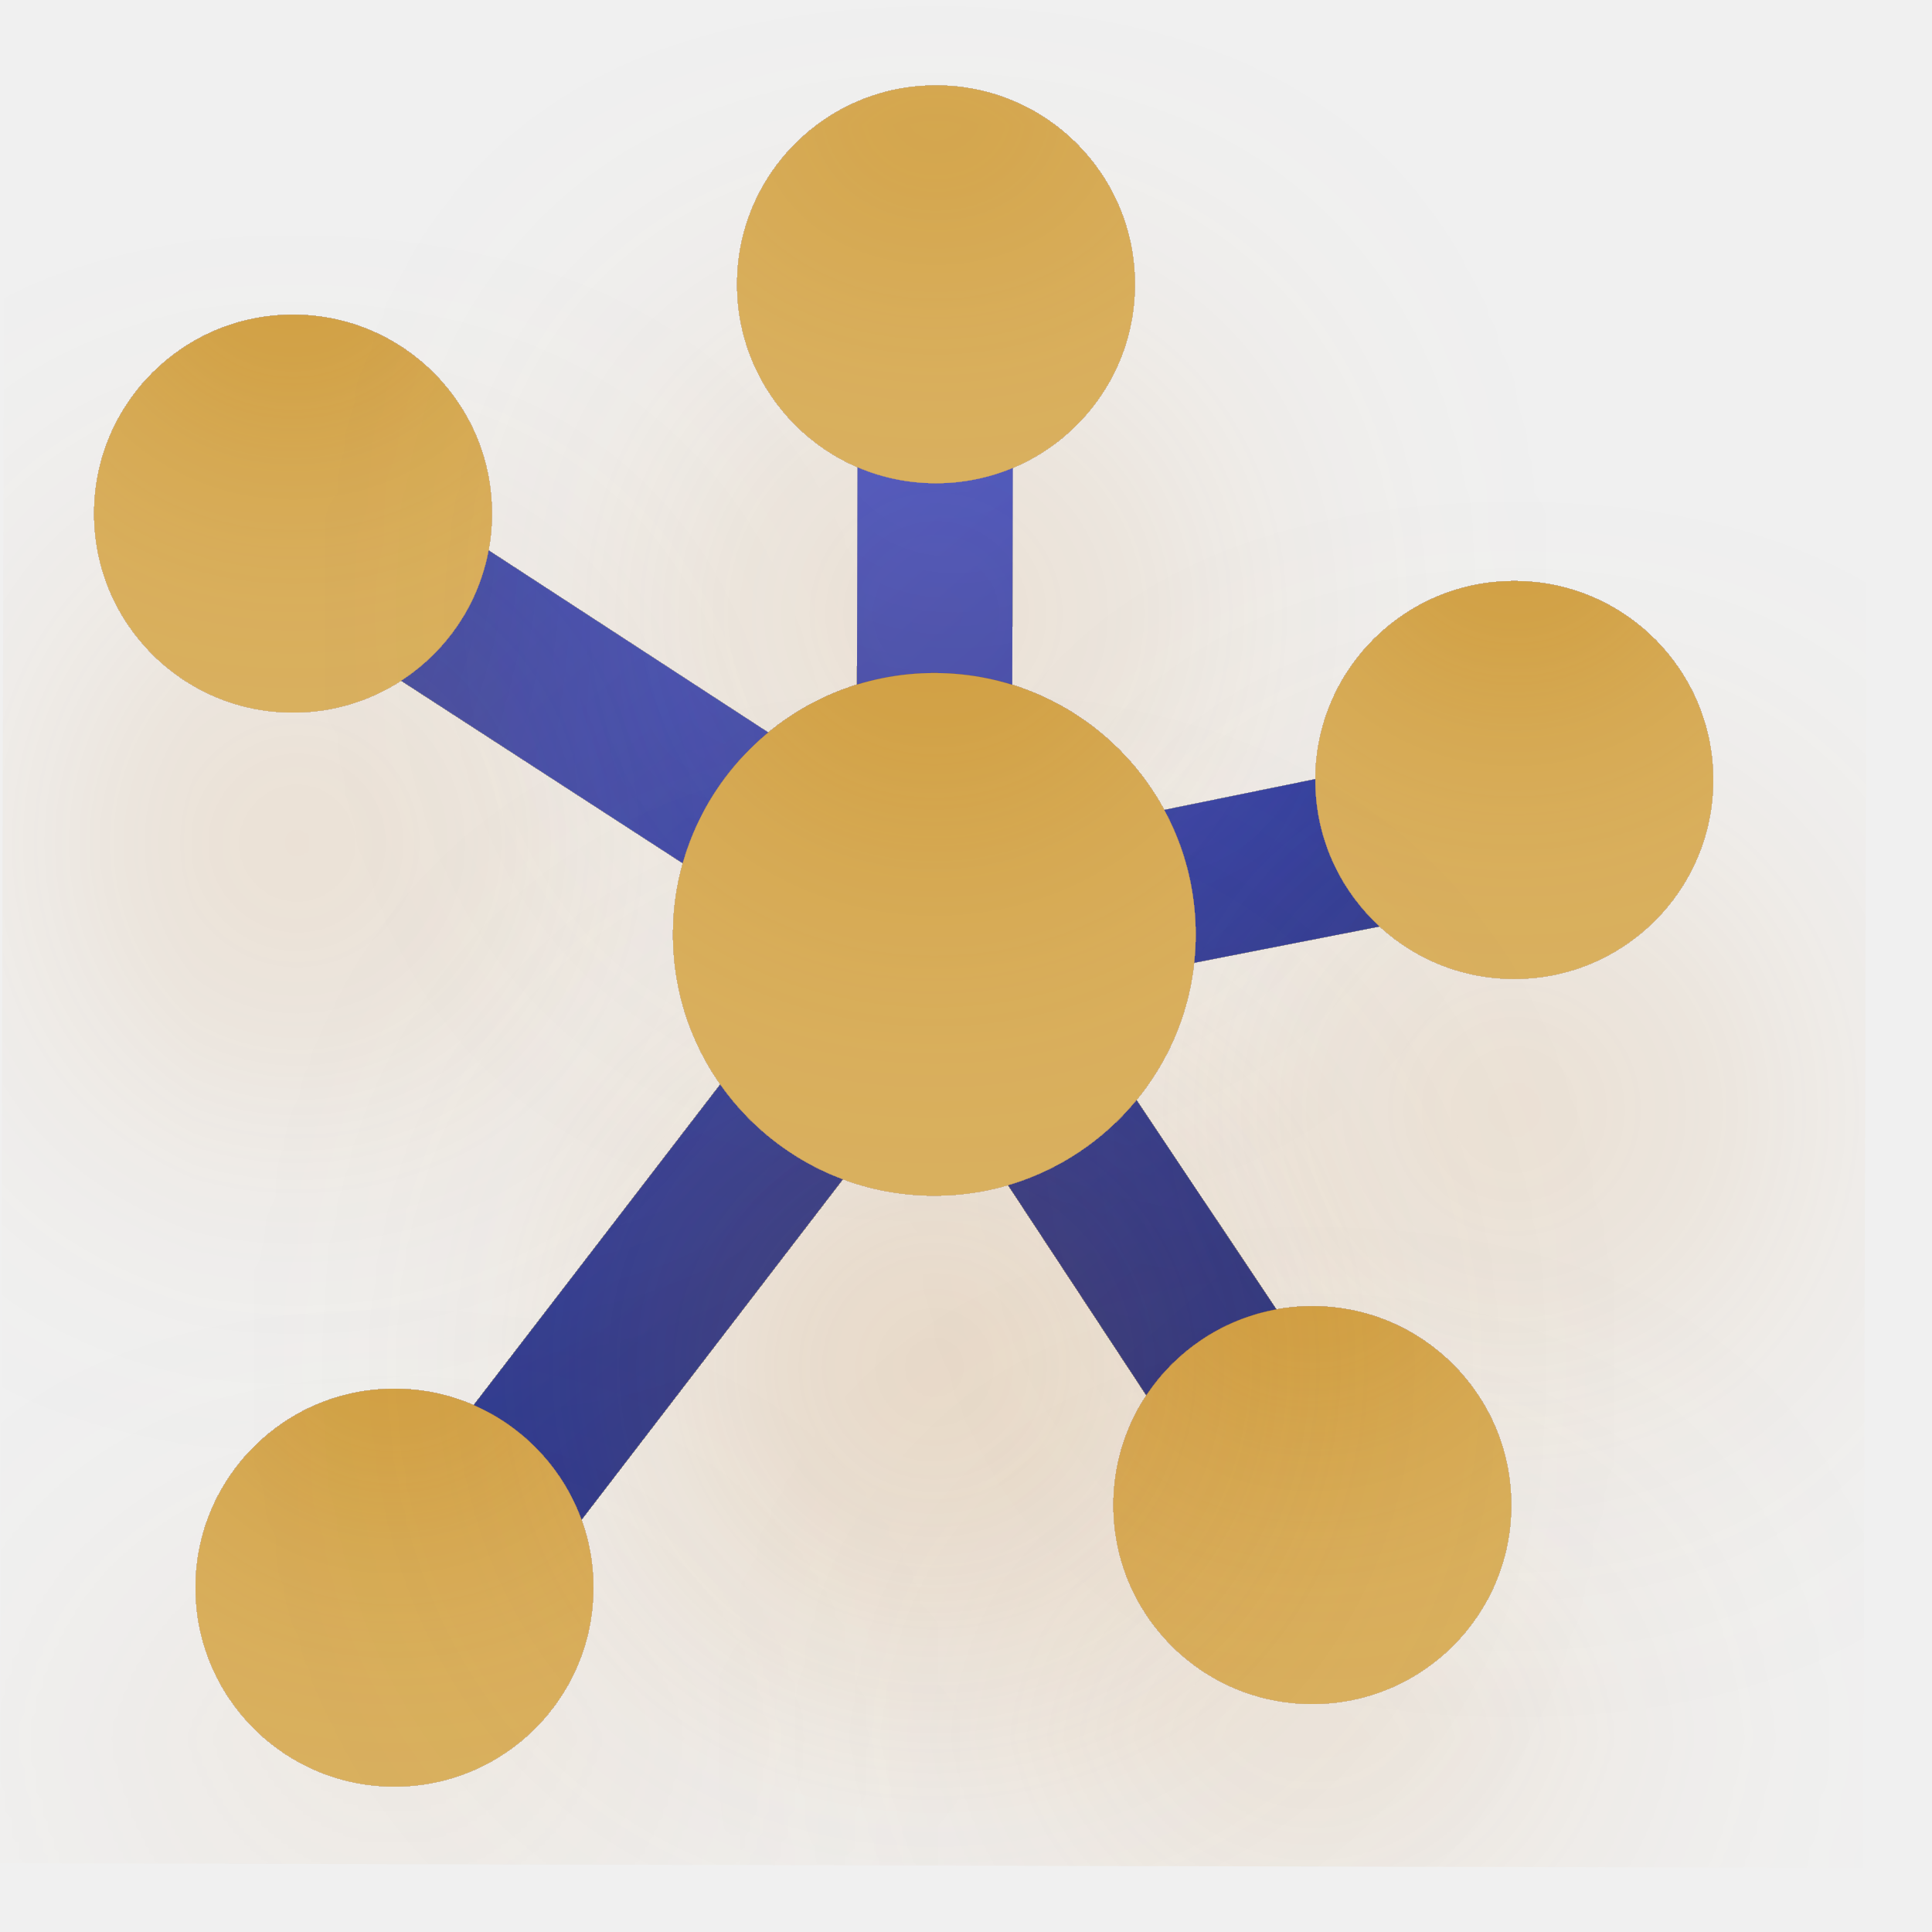
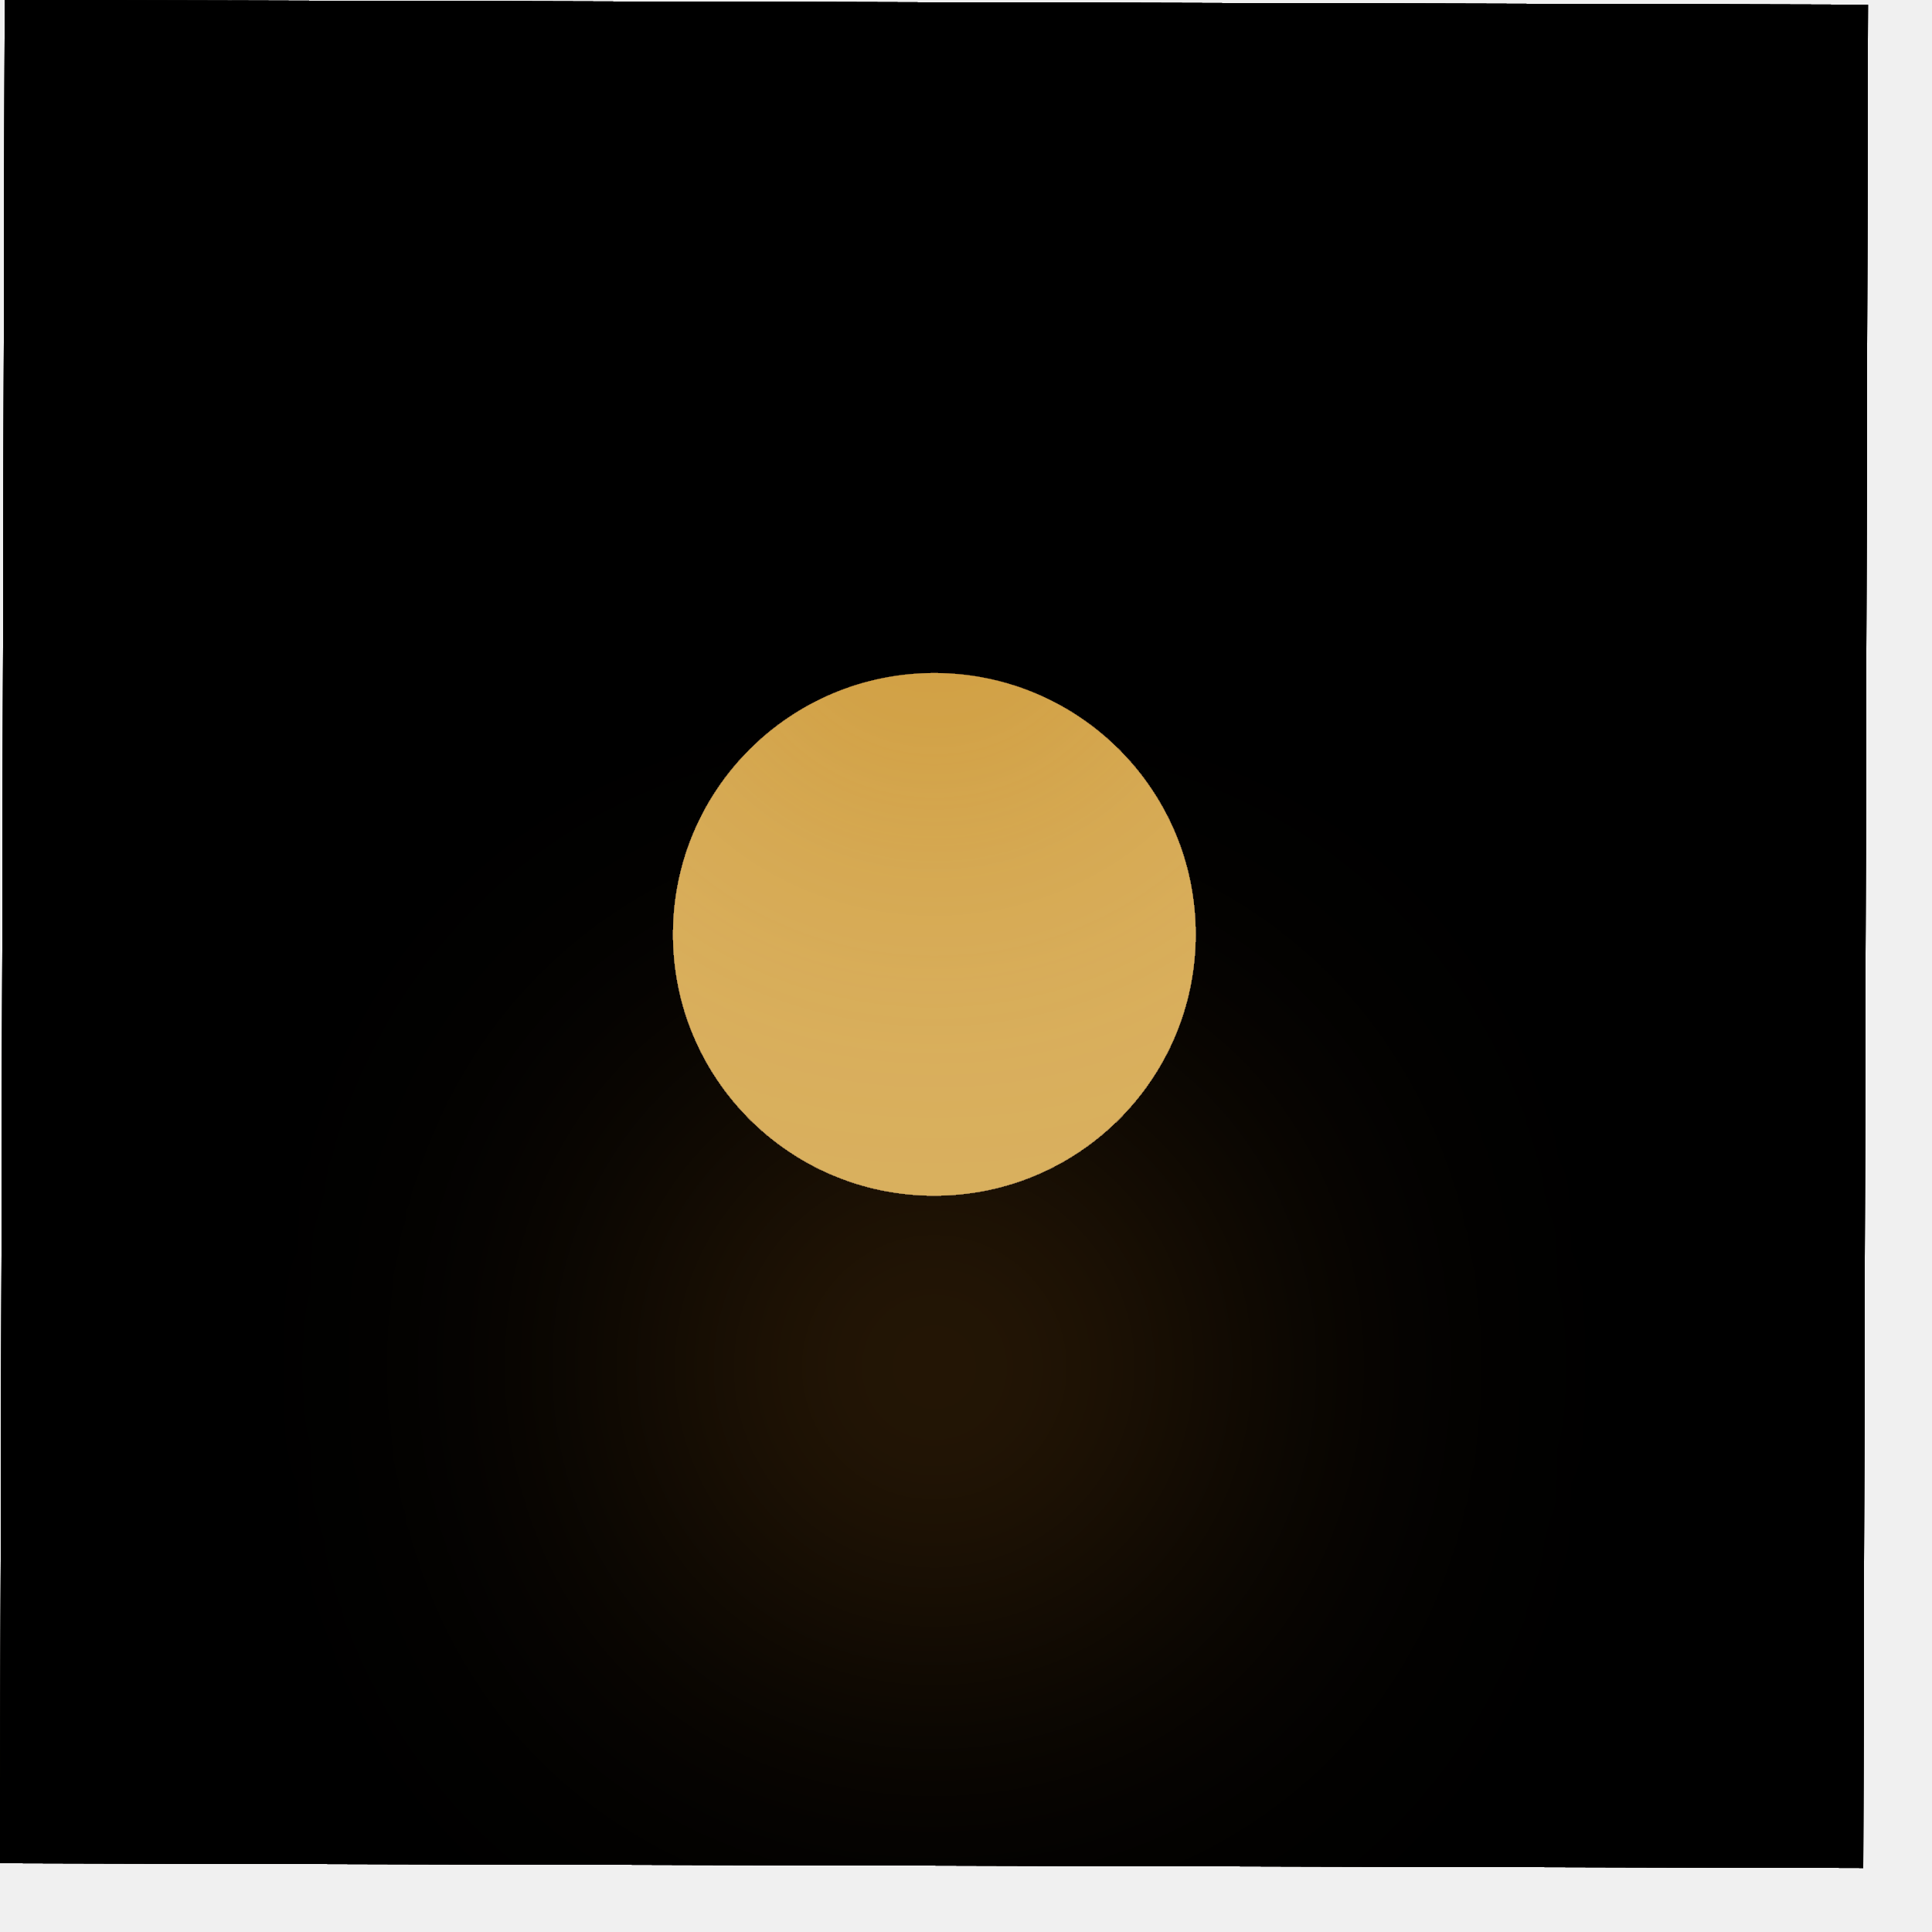
<svg xmlns="http://www.w3.org/2000/svg" width="30" height="30" viewBox="0 0 30 30" fill="none">
  <g clip-path="url(#clip0_351_3654)">
    <g filter="url(#filter0_i_351_3654)">
      <path d="M23.786 13.923L23.31 11.511L15.712 13.059L15.732 4.862L13.322 4.856L13.303 12.269L4.938 6.823L3.607 8.869L12.754 14.799L5.678 24.003L7.603 25.455L14.437 16.552L19.481 24.219L21.533 22.898L16.489 15.351L23.786 13.923Z" fill="url(#paint0_linear_351_3654)" />
    </g>
    <g filter="url(#filter1_dii_351_3654)">
      <path d="M4.542 11.064C6.248 11.068 7.634 9.689 7.638 7.984C7.643 6.278 6.263 4.892 4.558 4.887C2.852 4.883 1.466 6.262 1.462 7.968C1.458 9.673 2.837 11.059 4.542 11.064Z" fill="#FFCE50" />
    </g>
    <g filter="url(#filter2_dii_351_3654)">
      <path d="M14.526 7.503C16.232 7.507 17.618 6.128 17.622 4.423C17.627 2.717 16.248 1.331 14.542 1.327C12.836 1.322 11.45 2.701 11.446 4.407C11.442 6.113 12.821 7.499 14.526 7.503Z" fill="#FFCE50" />
    </g>
    <g filter="url(#filter3_dii_351_3654)">
      <path d="M23.506 15.2C25.211 15.204 26.597 13.825 26.602 12.119C26.606 10.414 25.227 9.027 23.521 9.023C21.816 9.019 20.43 10.398 20.425 12.104C20.421 13.809 21.8 15.195 23.506 15.2Z" fill="#FFCE50" />
    </g>
    <g filter="url(#filter4_dii_351_3654)">
      <path d="M20.37 26.459C22.076 26.463 23.462 25.084 23.466 23.379C23.47 21.673 22.091 20.287 20.386 20.283C18.68 20.278 17.294 21.657 17.29 23.363C17.285 25.069 18.664 26.455 20.37 26.459Z" fill="#FFCE50" />
    </g>
    <g filter="url(#filter5_dii_351_3654)">
      <path d="M6.117 27.742C7.823 27.746 9.209 26.367 9.213 24.661C9.218 22.956 7.839 21.57 6.133 21.565C4.428 21.561 3.041 22.94 3.037 24.646C3.033 26.351 4.412 27.737 6.117 27.742Z" fill="#FFCE50" />
    </g>
    <g filter="url(#filter6_dii_351_3654)">
      <path d="M14.498 18.566C16.739 18.571 18.56 16.759 18.566 14.518C18.571 12.278 16.759 10.457 14.519 10.451C12.278 10.445 10.457 12.257 10.451 14.498C10.445 16.739 12.257 18.56 14.498 18.566Z" fill="#FFCE50" />
    </g>
  </g>
  <defs>
    <filter id="filter0_i_351_3654" x="3.607" y="-3.391" width="20.179" height="28.846" filterUnits="userSpaceOnUse" color-interpolation-filters="sRGB">
-       <feFlood flood-opacity="0" result="BackgroundImageFix" />
+       <feFlood floodOpacity="0" result="BackgroundImageFix" />
      <feBlend mode="normal" in="SourceGraphic" in2="BackgroundImageFix" result="shape" />
      <feColorMatrix in="SourceAlpha" type="matrix" values="0 0 0 0 0 0 0 0 0 0 0 0 0 0 0 0 0 0 127 0" result="hardAlpha" />
      <feOffset dy="-8.247" />
      <feGaussianBlur stdDeviation="4.811" />
      <feComposite in2="hardAlpha" operator="arithmetic" k2="-1" k3="1" />
      <feColorMatrix type="matrix" values="0 0 0 0 0 0 0 0 0 0 0 0 0 0 0 0 0 0 0.36 0" />
      <feBlend mode="normal" in2="shape" result="effect1_innerShadow_351_3654" />
    </filter>
    <filter id="filter1_dii_351_3654" x="-29.239" y="-20.697" width="67.578" height="67.578" filterUnits="userSpaceOnUse" color-interpolation-filters="sRGB">
-       <feFlood flood-opacity="0" result="BackgroundImageFix" />
+       <feFlood floodOpacity="0" result="BackgroundImageFix" />
      <feColorMatrix in="SourceAlpha" type="matrix" values="0 0 0 0 0 0 0 0 0 0 0 0 0 0 0 0 0 0 127 0" result="hardAlpha" />
      <feOffset dy="5.117" />
      <feGaussianBlur stdDeviation="15.35" />
      <feColorMatrix type="matrix" values="0 0 0 0 0.767 0 0 0 0 0.466 0 0 0 0 0.112 0 0 0 0.31 0" />
      <feBlend mode="normal" in2="BackgroundImageFix" result="effect1_dropShadow_351_3654" />
      <feBlend mode="normal" in="SourceGraphic" in2="effect1_dropShadow_351_3654" result="shape" />
      <feColorMatrix in="SourceAlpha" type="matrix" values="0 0 0 0 0 0 0 0 0 0 0 0 0 0 0 0 0 0 127 0" result="hardAlpha" />
      <feOffset dy="-16.494" />
      <feGaussianBlur stdDeviation="6.872" />
      <feComposite in2="hardAlpha" operator="arithmetic" k2="-1" k3="1" />
      <feColorMatrix type="matrix" values="0 0 0 0 0.483 0 0 0 0 0.261 0 0 0 0 0.057 0 0 0 0.38 0" />
      <feBlend mode="normal" in2="shape" result="effect2_innerShadow_351_3654" />
      <feColorMatrix in="SourceAlpha" type="matrix" values="0 0 0 0 0 0 0 0 0 0 0 0 0 0 0 0 0 0 127 0" result="hardAlpha" />
      <feOffset dy="-4.123" />
      <feGaussianBlur stdDeviation="2.062" />
      <feComposite in2="hardAlpha" operator="arithmetic" k2="-1" k3="1" />
      <feColorMatrix type="matrix" values="0 0 0 0 1 0 0 0 0 0.961 0 0 0 0 0.821 0 0 0 0.25 0" />
      <feBlend mode="normal" in2="effect2_innerShadow_351_3654" result="effect3_innerShadow_351_3654" />
    </filter>
    <filter id="filter2_dii_351_3654" x="-19.255" y="-24.257" width="67.578" height="67.578" filterUnits="userSpaceOnUse" color-interpolation-filters="sRGB">
-       <feFlood flood-opacity="0" result="BackgroundImageFix" />
+       <feFlood floodOpacity="0" result="BackgroundImageFix" />
      <feColorMatrix in="SourceAlpha" type="matrix" values="0 0 0 0 0 0 0 0 0 0 0 0 0 0 0 0 0 0 127 0" result="hardAlpha" />
      <feOffset dy="5.117" />
      <feGaussianBlur stdDeviation="15.35" />
      <feColorMatrix type="matrix" values="0 0 0 0 0.767 0 0 0 0 0.466 0 0 0 0 0.112 0 0 0 0.31 0" />
      <feBlend mode="normal" in2="BackgroundImageFix" result="effect1_dropShadow_351_3654" />
      <feBlend mode="normal" in="SourceGraphic" in2="effect1_dropShadow_351_3654" result="shape" />
      <feColorMatrix in="SourceAlpha" type="matrix" values="0 0 0 0 0 0 0 0 0 0 0 0 0 0 0 0 0 0 127 0" result="hardAlpha" />
      <feOffset dy="-16.494" />
      <feGaussianBlur stdDeviation="6.872" />
      <feComposite in2="hardAlpha" operator="arithmetic" k2="-1" k3="1" />
      <feColorMatrix type="matrix" values="0 0 0 0 0.483 0 0 0 0 0.261 0 0 0 0 0.057 0 0 0 0.38 0" />
      <feBlend mode="normal" in2="shape" result="effect2_innerShadow_351_3654" />
      <feColorMatrix in="SourceAlpha" type="matrix" values="0 0 0 0 0 0 0 0 0 0 0 0 0 0 0 0 0 0 127 0" result="hardAlpha" />
      <feOffset dy="-4.123" />
      <feGaussianBlur stdDeviation="2.062" />
      <feComposite in2="hardAlpha" operator="arithmetic" k2="-1" k3="1" />
      <feColorMatrix type="matrix" values="0 0 0 0 1 0 0 0 0 0.961 0 0 0 0 0.821 0 0 0 0.25 0" />
      <feBlend mode="normal" in2="effect2_innerShadow_351_3654" result="effect3_innerShadow_351_3654" />
    </filter>
    <filter id="filter3_dii_351_3654" x="-10.276" y="-16.561" width="67.578" height="67.578" filterUnits="userSpaceOnUse" color-interpolation-filters="sRGB">
-       <feFlood flood-opacity="0" result="BackgroundImageFix" />
+       <feFlood floodOpacity="0" result="BackgroundImageFix" />
      <feColorMatrix in="SourceAlpha" type="matrix" values="0 0 0 0 0 0 0 0 0 0 0 0 0 0 0 0 0 0 127 0" result="hardAlpha" />
      <feOffset dy="5.117" />
      <feGaussianBlur stdDeviation="15.35" />
      <feColorMatrix type="matrix" values="0 0 0 0 0.767 0 0 0 0 0.466 0 0 0 0 0.112 0 0 0 0.31 0" />
      <feBlend mode="normal" in2="BackgroundImageFix" result="effect1_dropShadow_351_3654" />
      <feBlend mode="normal" in="SourceGraphic" in2="effect1_dropShadow_351_3654" result="shape" />
      <feColorMatrix in="SourceAlpha" type="matrix" values="0 0 0 0 0 0 0 0 0 0 0 0 0 0 0 0 0 0 127 0" result="hardAlpha" />
      <feOffset dy="-16.494" />
      <feGaussianBlur stdDeviation="6.872" />
      <feComposite in2="hardAlpha" operator="arithmetic" k2="-1" k3="1" />
      <feColorMatrix type="matrix" values="0 0 0 0 0.483 0 0 0 0 0.261 0 0 0 0 0.057 0 0 0 0.38 0" />
      <feBlend mode="normal" in2="shape" result="effect2_innerShadow_351_3654" />
      <feColorMatrix in="SourceAlpha" type="matrix" values="0 0 0 0 0 0 0 0 0 0 0 0 0 0 0 0 0 0 127 0" result="hardAlpha" />
      <feOffset dy="-4.123" />
      <feGaussianBlur stdDeviation="2.062" />
      <feComposite in2="hardAlpha" operator="arithmetic" k2="-1" k3="1" />
      <feColorMatrix type="matrix" values="0 0 0 0 1 0 0 0 0 0.961 0 0 0 0 0.821 0 0 0 0.25 0" />
      <feBlend mode="normal" in2="effect2_innerShadow_351_3654" result="effect3_innerShadow_351_3654" />
    </filter>
    <filter id="filter4_dii_351_3654" x="-13.411" y="-5.301" width="67.578" height="67.578" filterUnits="userSpaceOnUse" color-interpolation-filters="sRGB">
-       <feFlood flood-opacity="0" result="BackgroundImageFix" />
+       <feFlood floodOpacity="0" result="BackgroundImageFix" />
      <feColorMatrix in="SourceAlpha" type="matrix" values="0 0 0 0 0 0 0 0 0 0 0 0 0 0 0 0 0 0 127 0" result="hardAlpha" />
      <feOffset dy="5.117" />
      <feGaussianBlur stdDeviation="15.35" />
      <feColorMatrix type="matrix" values="0 0 0 0 0.767 0 0 0 0 0.466 0 0 0 0 0.112 0 0 0 0.31 0" />
      <feBlend mode="normal" in2="BackgroundImageFix" result="effect1_dropShadow_351_3654" />
      <feBlend mode="normal" in="SourceGraphic" in2="effect1_dropShadow_351_3654" result="shape" />
      <feColorMatrix in="SourceAlpha" type="matrix" values="0 0 0 0 0 0 0 0 0 0 0 0 0 0 0 0 0 0 127 0" result="hardAlpha" />
      <feOffset dy="-16.494" />
      <feGaussianBlur stdDeviation="6.872" />
      <feComposite in2="hardAlpha" operator="arithmetic" k2="-1" k3="1" />
      <feColorMatrix type="matrix" values="0 0 0 0 0.483 0 0 0 0 0.261 0 0 0 0 0.057 0 0 0 0.38 0" />
      <feBlend mode="normal" in2="shape" result="effect2_innerShadow_351_3654" />
      <feColorMatrix in="SourceAlpha" type="matrix" values="0 0 0 0 0 0 0 0 0 0 0 0 0 0 0 0 0 0 127 0" result="hardAlpha" />
      <feOffset dy="-4.123" />
      <feGaussianBlur stdDeviation="2.062" />
      <feComposite in2="hardAlpha" operator="arithmetic" k2="-1" k3="1" />
      <feColorMatrix type="matrix" values="0 0 0 0 1 0 0 0 0 0.961 0 0 0 0 0.821 0 0 0 0.25 0" />
      <feBlend mode="normal" in2="effect2_innerShadow_351_3654" result="effect3_innerShadow_351_3654" />
    </filter>
    <filter id="filter5_dii_351_3654" x="-27.664" y="-4.019" width="67.578" height="67.578" filterUnits="userSpaceOnUse" color-interpolation-filters="sRGB">
-       <feFlood flood-opacity="0" result="BackgroundImageFix" />
+       <feFlood floodOpacity="0" result="BackgroundImageFix" />
      <feColorMatrix in="SourceAlpha" type="matrix" values="0 0 0 0 0 0 0 0 0 0 0 0 0 0 0 0 0 0 127 0" result="hardAlpha" />
      <feOffset dy="5.117" />
      <feGaussianBlur stdDeviation="15.35" />
      <feColorMatrix type="matrix" values="0 0 0 0 0.767 0 0 0 0 0.466 0 0 0 0 0.112 0 0 0 0.31 0" />
      <feBlend mode="normal" in2="BackgroundImageFix" result="effect1_dropShadow_351_3654" />
      <feBlend mode="normal" in="SourceGraphic" in2="effect1_dropShadow_351_3654" result="shape" />
      <feColorMatrix in="SourceAlpha" type="matrix" values="0 0 0 0 0 0 0 0 0 0 0 0 0 0 0 0 0 0 127 0" result="hardAlpha" />
      <feOffset dy="-16.494" />
      <feGaussianBlur stdDeviation="6.872" />
      <feComposite in2="hardAlpha" operator="arithmetic" k2="-1" k3="1" />
      <feColorMatrix type="matrix" values="0 0 0 0 0.483 0 0 0 0 0.261 0 0 0 0 0.057 0 0 0 0.38 0" />
      <feBlend mode="normal" in2="shape" result="effect2_innerShadow_351_3654" />
      <feColorMatrix in="SourceAlpha" type="matrix" values="0 0 0 0 0 0 0 0 0 0 0 0 0 0 0 0 0 0 127 0" result="hardAlpha" />
      <feOffset dy="-4.123" />
      <feGaussianBlur stdDeviation="2.062" />
      <feComposite in2="hardAlpha" operator="arithmetic" k2="-1" k3="1" />
      <feColorMatrix type="matrix" values="0 0 0 0 1 0 0 0 0 0.961 0 0 0 0 0.821 0 0 0 0.25 0" />
      <feBlend mode="normal" in2="effect2_innerShadow_351_3654" result="effect3_innerShadow_351_3654" />
    </filter>
    <filter id="filter6_dii_351_3654" x="-29.885" y="-23.162" width="88.786" height="88.787" filterUnits="userSpaceOnUse" color-interpolation-filters="sRGB">
-       <feFlood flood-opacity="0" result="BackgroundImageFix" />
+       <feFlood floodOpacity="0" result="BackgroundImageFix" />
      <feColorMatrix in="SourceAlpha" type="matrix" values="0 0 0 0 0 0 0 0 0 0 0 0 0 0 0 0 0 0 127 0" result="hardAlpha" />
      <feOffset dy="6.723" />
      <feGaussianBlur stdDeviation="20.168" />
      <feColorMatrix type="matrix" values="0 0 0 0 0.767 0 0 0 0 0.466 0 0 0 0 0.112 0 0 0 0.31 0" />
      <feBlend mode="normal" in2="BackgroundImageFix" result="effect1_dropShadow_351_3654" />
      <feBlend mode="normal" in="SourceGraphic" in2="effect1_dropShadow_351_3654" result="shape" />
      <feColorMatrix in="SourceAlpha" type="matrix" values="0 0 0 0 0 0 0 0 0 0 0 0 0 0 0 0 0 0 127 0" result="hardAlpha" />
      <feOffset dy="-21.67" />
      <feGaussianBlur stdDeviation="9.029" />
      <feComposite in2="hardAlpha" operator="arithmetic" k2="-1" k3="1" />
      <feColorMatrix type="matrix" values="0 0 0 0 0.483 0 0 0 0 0.261 0 0 0 0 0.057 0 0 0 0.38 0" />
      <feBlend mode="normal" in2="shape" result="effect2_innerShadow_351_3654" />
      <feColorMatrix in="SourceAlpha" type="matrix" values="0 0 0 0 0 0 0 0 0 0 0 0 0 0 0 0 0 0 127 0" result="hardAlpha" />
      <feOffset dy="-5.418" />
      <feGaussianBlur stdDeviation="2.709" />
      <feComposite in2="hardAlpha" operator="arithmetic" k2="-1" k3="1" />
      <feColorMatrix type="matrix" values="0 0 0 0 1 0 0 0 0 0.961 0 0 0 0 0.821 0 0 0 0.25 0" />
      <feBlend mode="normal" in2="effect2_innerShadow_351_3654" result="effect3_innerShadow_351_3654" />
    </filter>
    <linearGradient id="paint0_linear_351_3654" x1="5.805" y1="2.913" x2="28.623" y2="29.086" gradientUnits="userSpaceOnUse">
      <stop stop-color="#6B7AFF" />
      <stop offset="1" stop-color="#1430C6" />
    </linearGradient>
    <clipPath id="clip0_351_3654">
      <rect width="28.932" height="28.932" fill="white" transform="translate(0.0734863) rotate(0.145449)" />
    </clipPath>
  </defs>
</svg>
